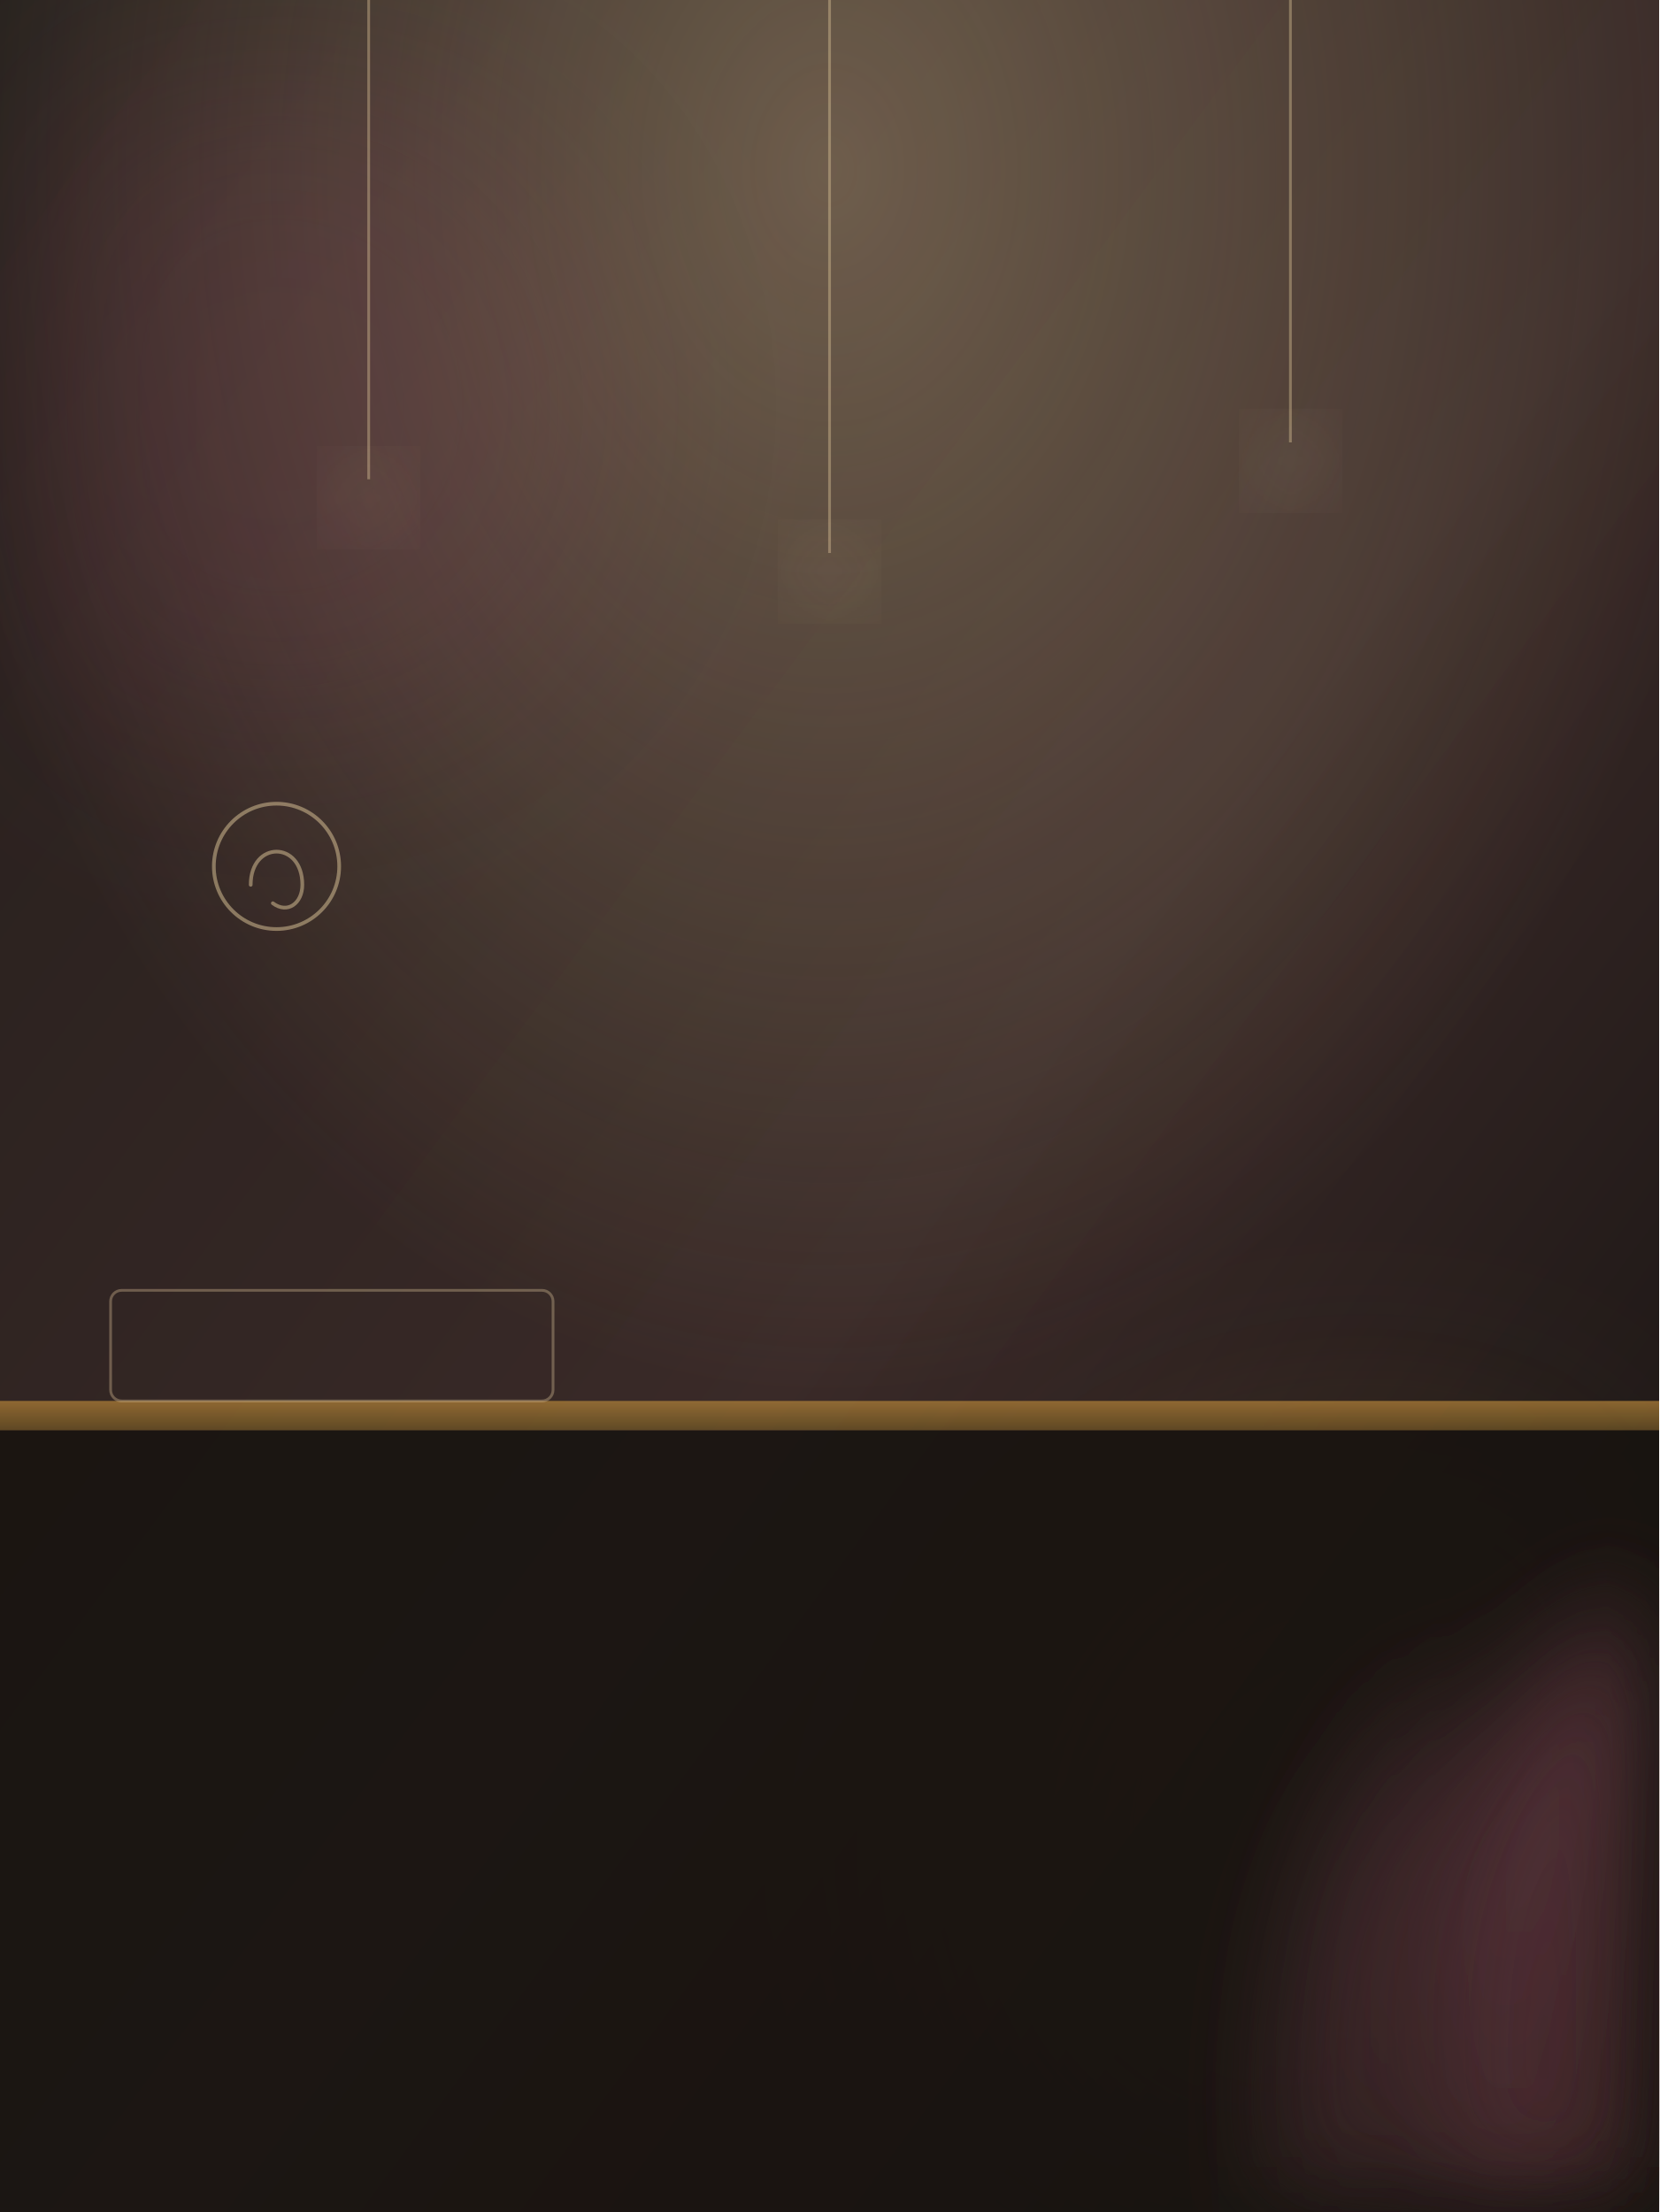
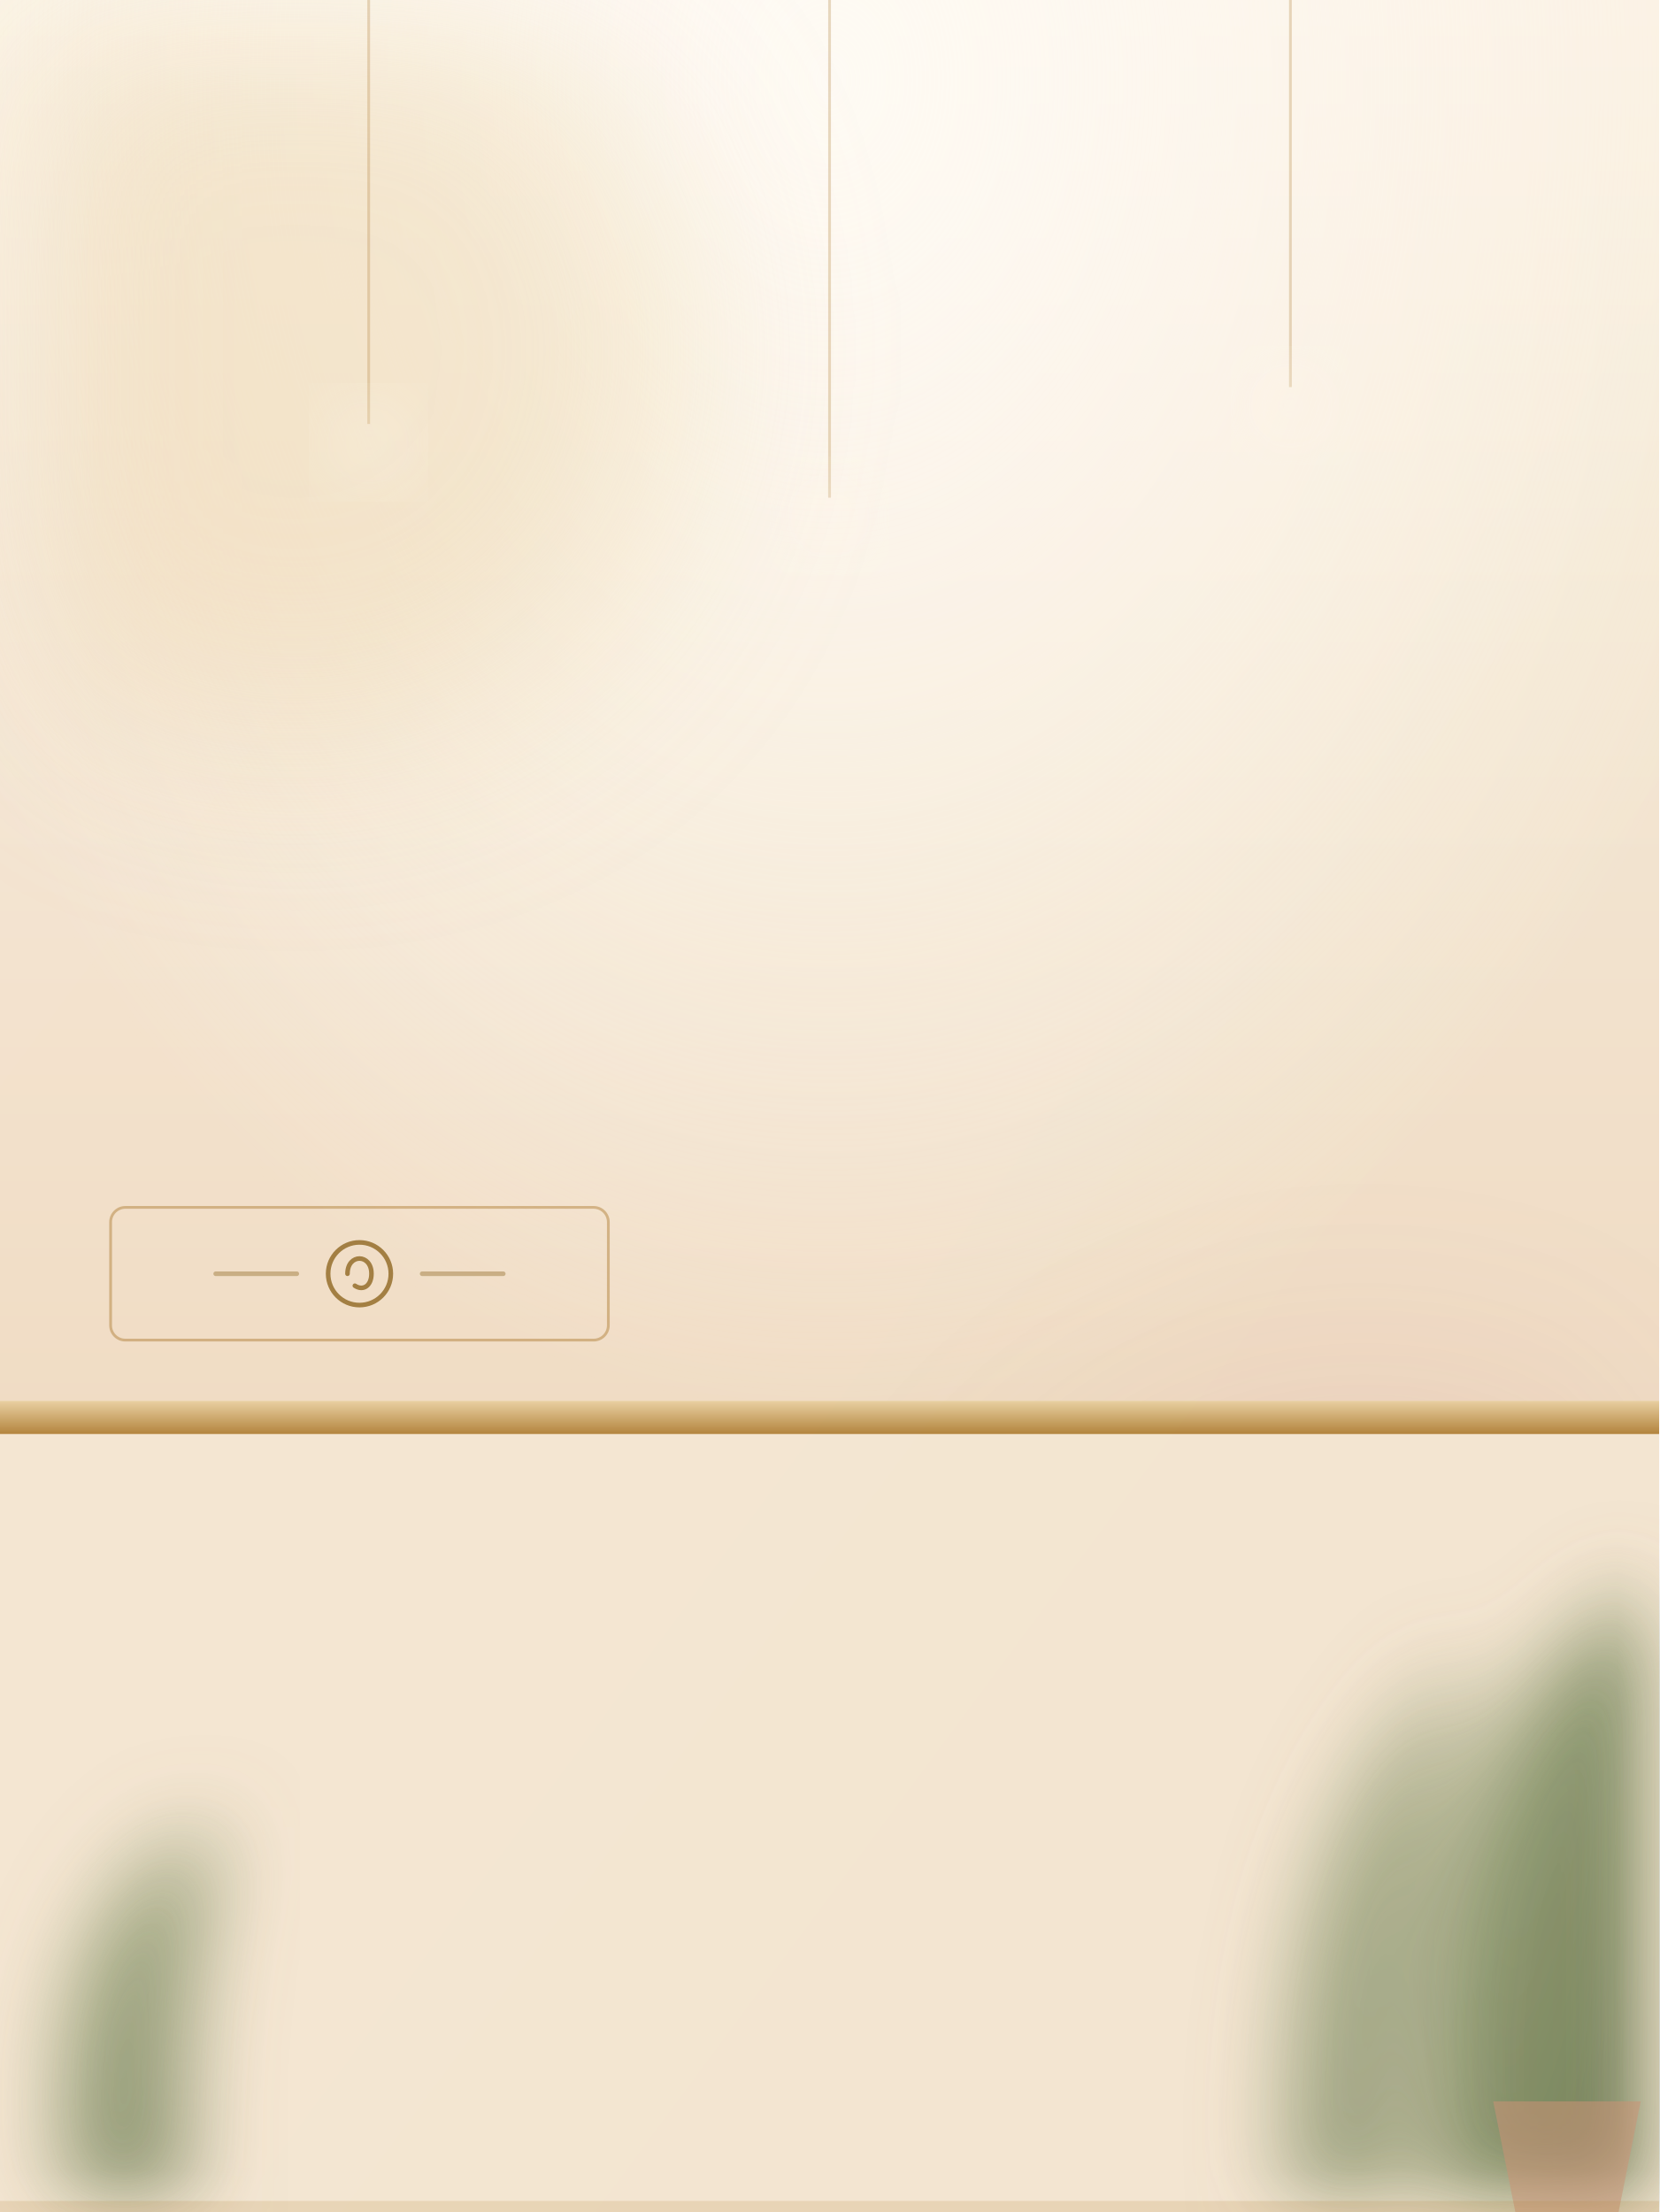
<svg xmlns="http://www.w3.org/2000/svg" width="900" height="1200" viewBox="0 0 900 1200" role="img" aria-label="Placeholder salon interior — swap for real Blush N Curls branch photography">
  <defs>
    <linearGradient id="bgCta" x1="0%" y1="0%" x2="100%" y2="100%">
-       <stop offset="0%" stop-color="#241E1B" />
-       <stop offset="55%" stop-color="#3A2A28" />
-       <stop offset="100%" stop-color="#0F0E0D" />
+       <stop offset="0%" stop-color="#FBF3E9" />
+       <stop offset="55%" stop-color="#F3DFC4" />
+       <stop offset="100%" stop-color="#E7C89C" />
    </linearGradient>
-     <radialGradient id="spotlight" cx="50%" cy="8%" r="55%">
-       <stop offset="0%" stop-color="#E8CFA0" stop-opacity="0.35" />
-       <stop offset="100%" stop-color="#E8CFA0" stop-opacity="0" />
+     <linearGradient id="wall" x1="0%" y1="0%" x2="0%" y2="100%">
+       <stop offset="0%" stop-color="#FAF1E3" />
+       <stop offset="100%" stop-color="#EFDCC4" />
+     </linearGradient>
+     <radialGradient id="spotlight" cx="50%" cy="4%" r="60%">
+       <stop offset="0%" stop-color="#FFFDF8" stop-opacity="0.9" />
+       <stop offset="100%" stop-color="#FFFDF8" stop-opacity="0" />
    </radialGradient>
    <linearGradient id="counter" x1="0%" y1="0%" x2="0%" y2="100%">
-       <stop offset="0%" stop-color="#B08038" stop-opacity="0.9" />
-       <stop offset="100%" stop-color="#6E5424" stop-opacity="0.9" />
+       <stop offset="0%" stop-color="#E8CFA0" />
+       <stop offset="100%" stop-color="#B08038" />
    </linearGradient>
    <linearGradient id="leaf" x1="0%" y1="0%" x2="100%" y2="100%">
-       <stop offset="0%" stop-color="#7A4456" />
-       <stop offset="100%" stop-color="#3D2422" />
+       <stop offset="0%" stop-color="#93A374" />
+       <stop offset="100%" stop-color="#5C6B45" />
    </linearGradient>
    <filter id="softCta" x="-50%" y="-50%" width="200%" height="200%">
-       <feGaussianBlur stdDeviation="30" />
+       <feGaussianBlur stdDeviation="24" />
    </filter>
    <filter id="softerCta" x="-50%" y="-50%" width="200%" height="200%">
-       <feGaussianBlur stdDeviation="60" />
+       <feGaussianBlur stdDeviation="55" />
    </filter>
  </defs>
  <rect width="900" height="1200" fill="url(#bgCta)" />
+   <rect x="0" y="0" width="900" height="770" fill="url(#wall)" />
  <rect width="900" height="1200" fill="url(#spotlight)" />
-   <circle cx="150" cy="220" r="180" fill="#B85078" opacity="0.14" filter="url(#softerCta)" />
-   <circle cx="740" cy="1000" r="220" fill="#B08038" opacity="0.14" filter="url(#softerCta)" />
-   <rect x="0" y="760" width="900" height="16" fill="url(#counter)" opacity="0.85" />
-   <rect x="0" y="776" width="900" height="424" fill="#171310" opacity="0.9" />
-   <rect x="60" y="700" width="240" height="60" rx="6" fill="none" stroke="#E8CFA0" stroke-opacity="0.35" stroke-width="1.5" />
-   <g stroke="#E8CFA0" stroke-width="1.5" opacity="0.4">
-     <line x1="200" y1="0" x2="200" y2="260" />
-     <line x1="450" y1="0" x2="450" y2="300" />
-     <line x1="700" y1="0" x2="700" y2="240" />
+   <circle cx="160" cy="190" r="210" fill="#E8CFA0" opacity="0.4" filter="url(#softerCta)" />
+   <circle cx="740" cy="980" r="240" fill="#B85078" opacity="0.1" filter="url(#softerCta)" />
+   <rect x="0" y="760" width="900" height="18" fill="url(#counter)" />
+   <rect x="0" y="778" width="900" height="422" fill="#F4E6D2" />
+   <rect x="60" y="655" width="270" height="72" rx="8" fill="none" stroke="#B08038" stroke-opacity="0.5" stroke-width="1.5" />
+   <g transform="translate(195,691)" stroke="#96702E" stroke-width="2.5" fill="none" stroke-linecap="round">
+     <path d="M -78 0 h 44" stroke-opacity="0.45" />
+     <path d="M 34 0 h 44" stroke-opacity="0.45" />
+     <circle cx="0" cy="0" r="17" stroke-opacity="0.9" />
+     <path d="M -6.5 0 C -6.5 -11, 6.5 -11, 6.5 0 C 6.5 6.5, 2 9.5, -2.5 6.5" stroke-opacity="0.9" />
  </g>
-   <circle cx="200" cy="270" r="14" fill="#E8CFA0" opacity="0.55" filter="url(#softCta)" />
-   <circle cx="450" cy="310" r="14" fill="#E8CFA0" opacity="0.55" filter="url(#softCta)" />
-   <circle cx="700" cy="250" r="14" fill="#E8CFA0" opacity="0.55" filter="url(#softCta)" />
-   <g filter="url(#softCta)" opacity="0.8">
+   <g stroke="#B08038" stroke-width="1.5" opacity="0.3">
+     <line x1="200" y1="0" x2="200" y2="230" />
+     <line x1="450" y1="0" x2="450" y2="270" />
+     <line x1="700" y1="0" x2="700" y2="210" />
+   </g>
+   <circle cx="200" cy="240" r="16" fill="#FFF8EA" opacity="0.95" filter="url(#softCta)" />
+   <circle cx="450" cy="280" r="16" fill="#FFF8EA" opacity="0.95" filter="url(#softCta)" />
+   <circle cx="700" cy="220" r="16" fill="#FFF8EA" opacity="0.95" filter="url(#softCta)" />
+   <g filter="url(#softCta)" opacity="0.9">
    <path d="M 780 1200 C 760 1000, 820 900, 900 860 L 900 1200 Z" fill="url(#leaf)" />
-     <path d="M 700 1200 C 690 1050, 730 950, 800 900 C 770 1000, 760 1120, 760 1200 Z" fill="url(#leaf)" opacity="0.7" />
+     <path d="M 700 1200 C 690 1050, 730 950, 800 900 C 770 1000, 760 1120, 760 1200 Z" fill="url(#leaf)" opacity="0.8" />
  </g>
-   <g transform="translate(150,470)" opacity="0.5" stroke="#E8CFA0" stroke-width="2" fill="none">
-     <circle cx="0" cy="0" r="34" />
-     <path d="M -14 10 C -14 -14, 14 -14, 14 10 C 14 20, 6 26, -2 20" stroke-linecap="round" />
+   <path d="M 810 1140 L 890 1140 L 878 1200 L 822 1200 Z" fill="#C98F73" opacity="0.55" />
+   <g filter="url(#softCta)" opacity="0.85">
+     <path d="M 40 1200 C 20 1080, 60 1010, 120 990 C 100 1060, 95 1140, 100 1200 Z" fill="url(#leaf)" />
  </g>
+   <rect x="0" y="1194" width="900" height="6" fill="#B08038" opacity="0.18" />
  <rect width="900" height="1200" fill="url(#bgCta)" opacity="0.04" />
</svg>
